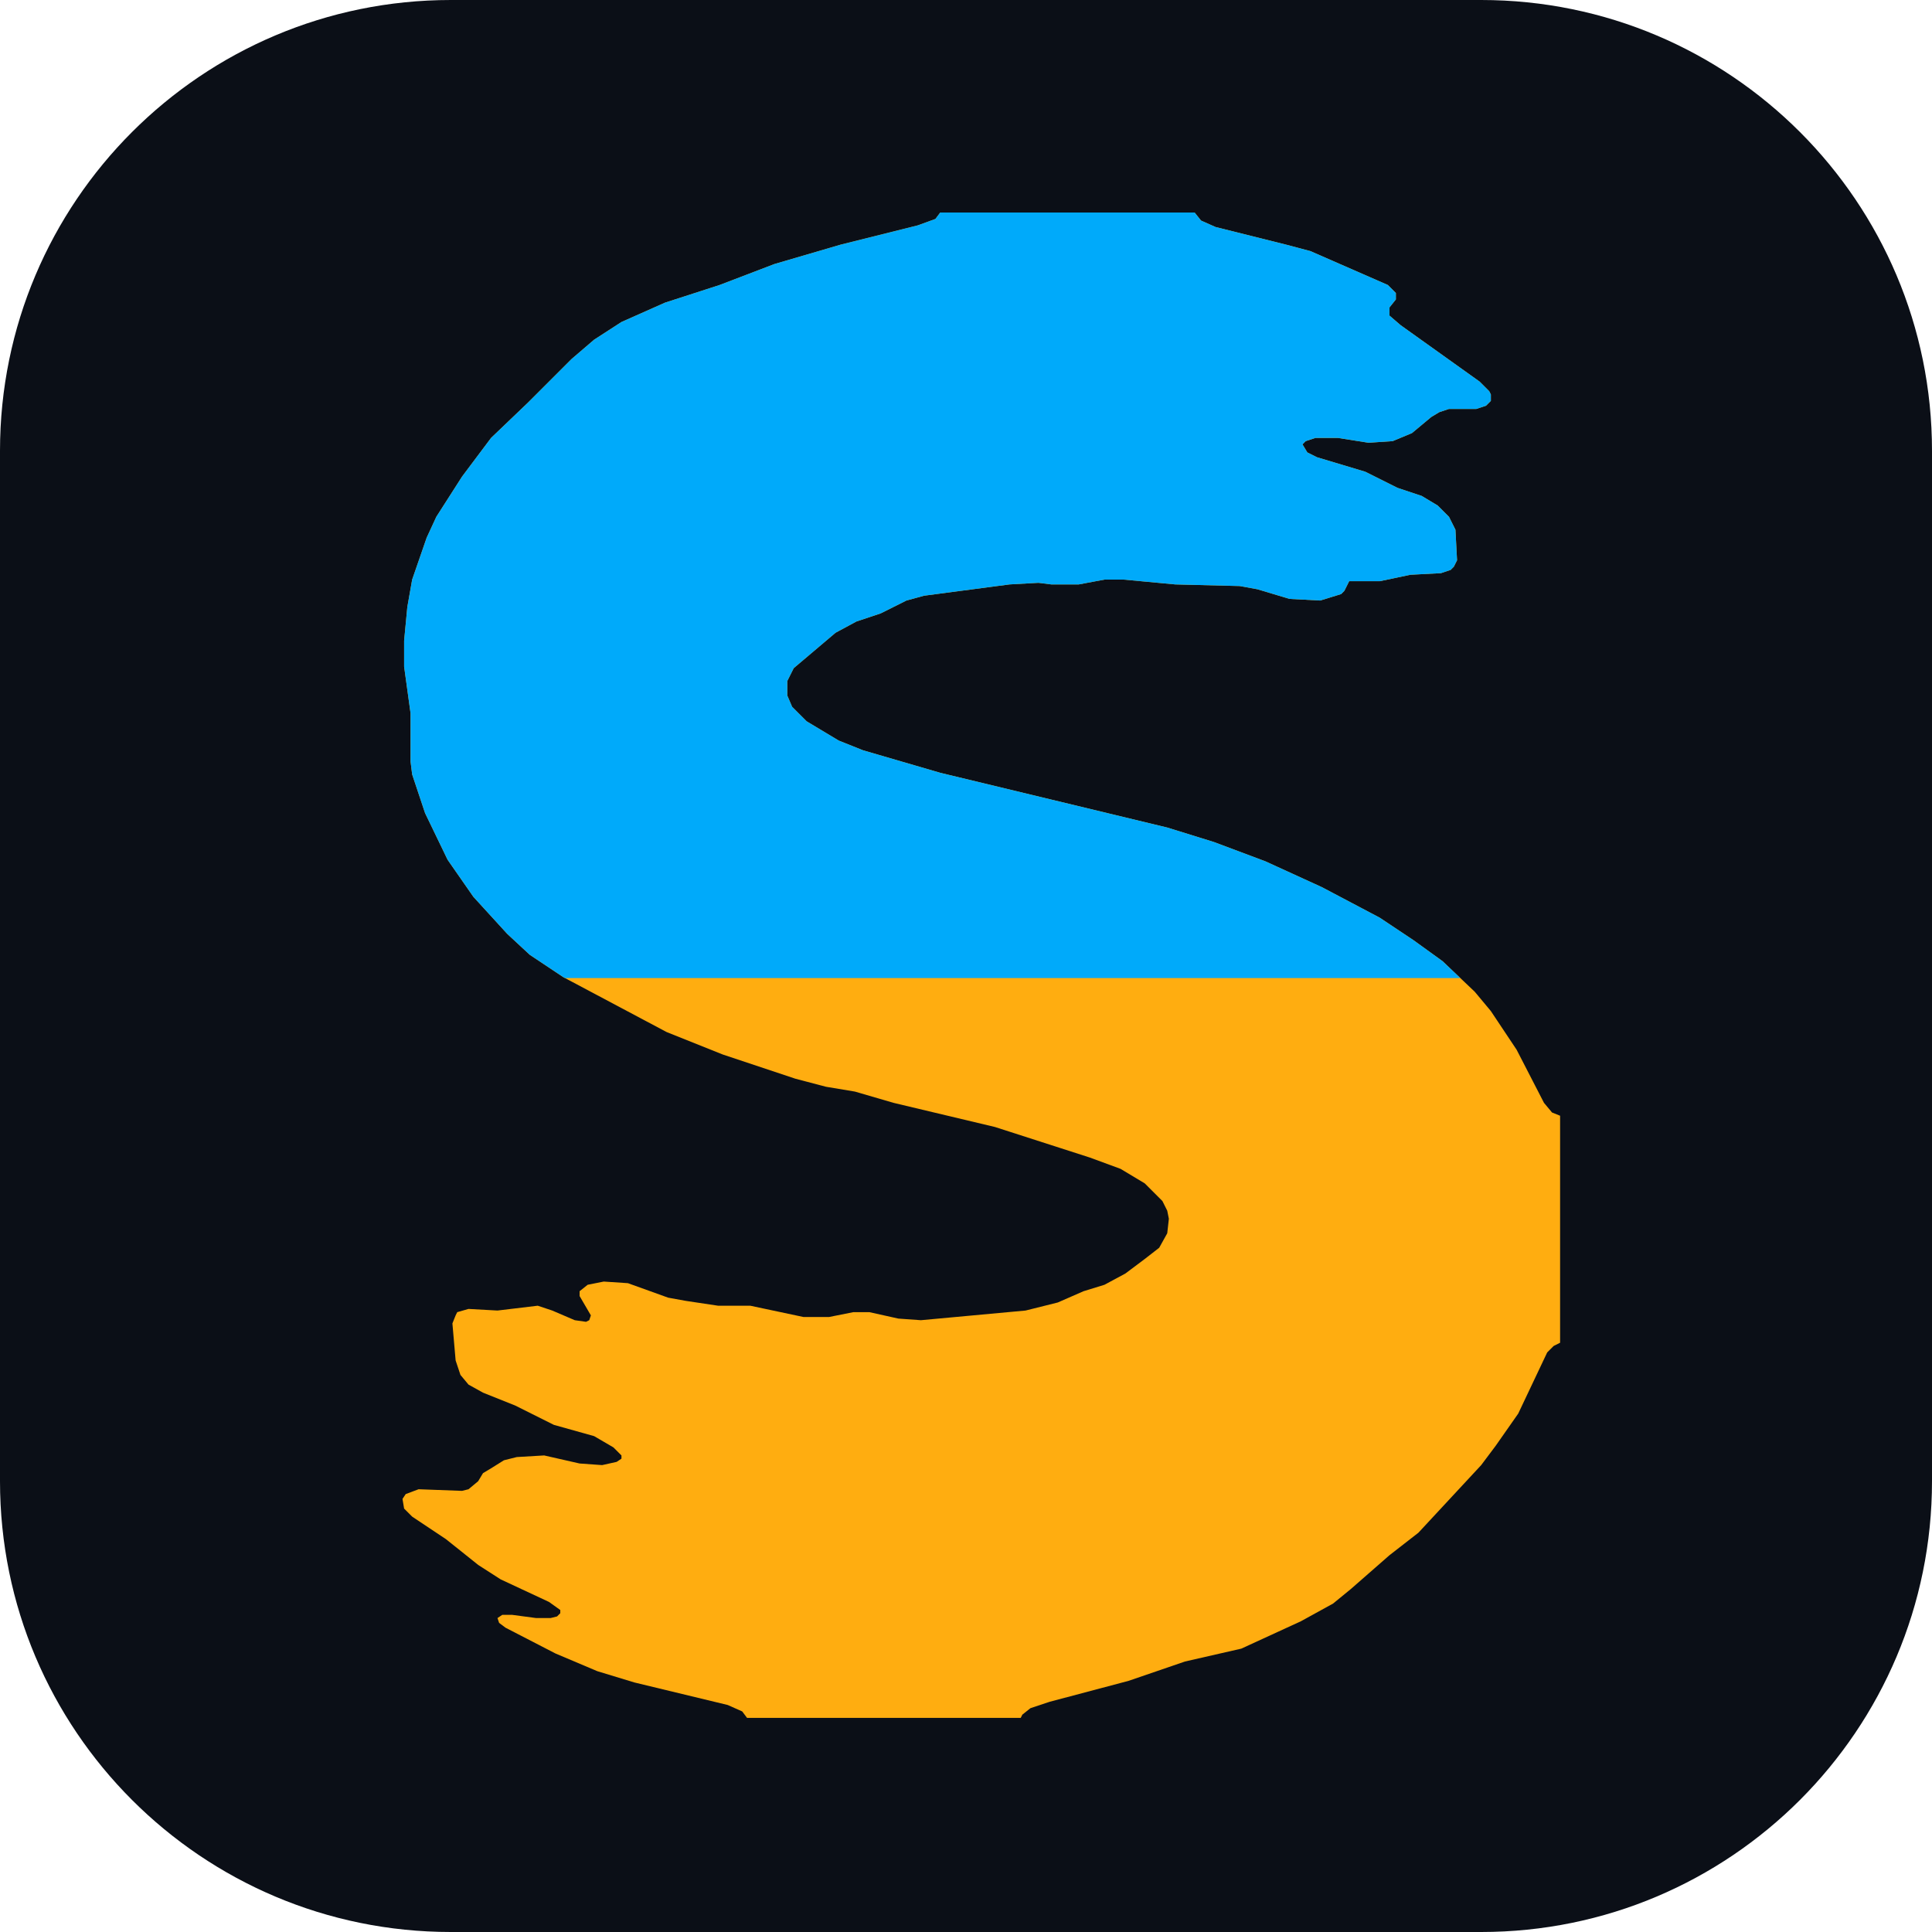
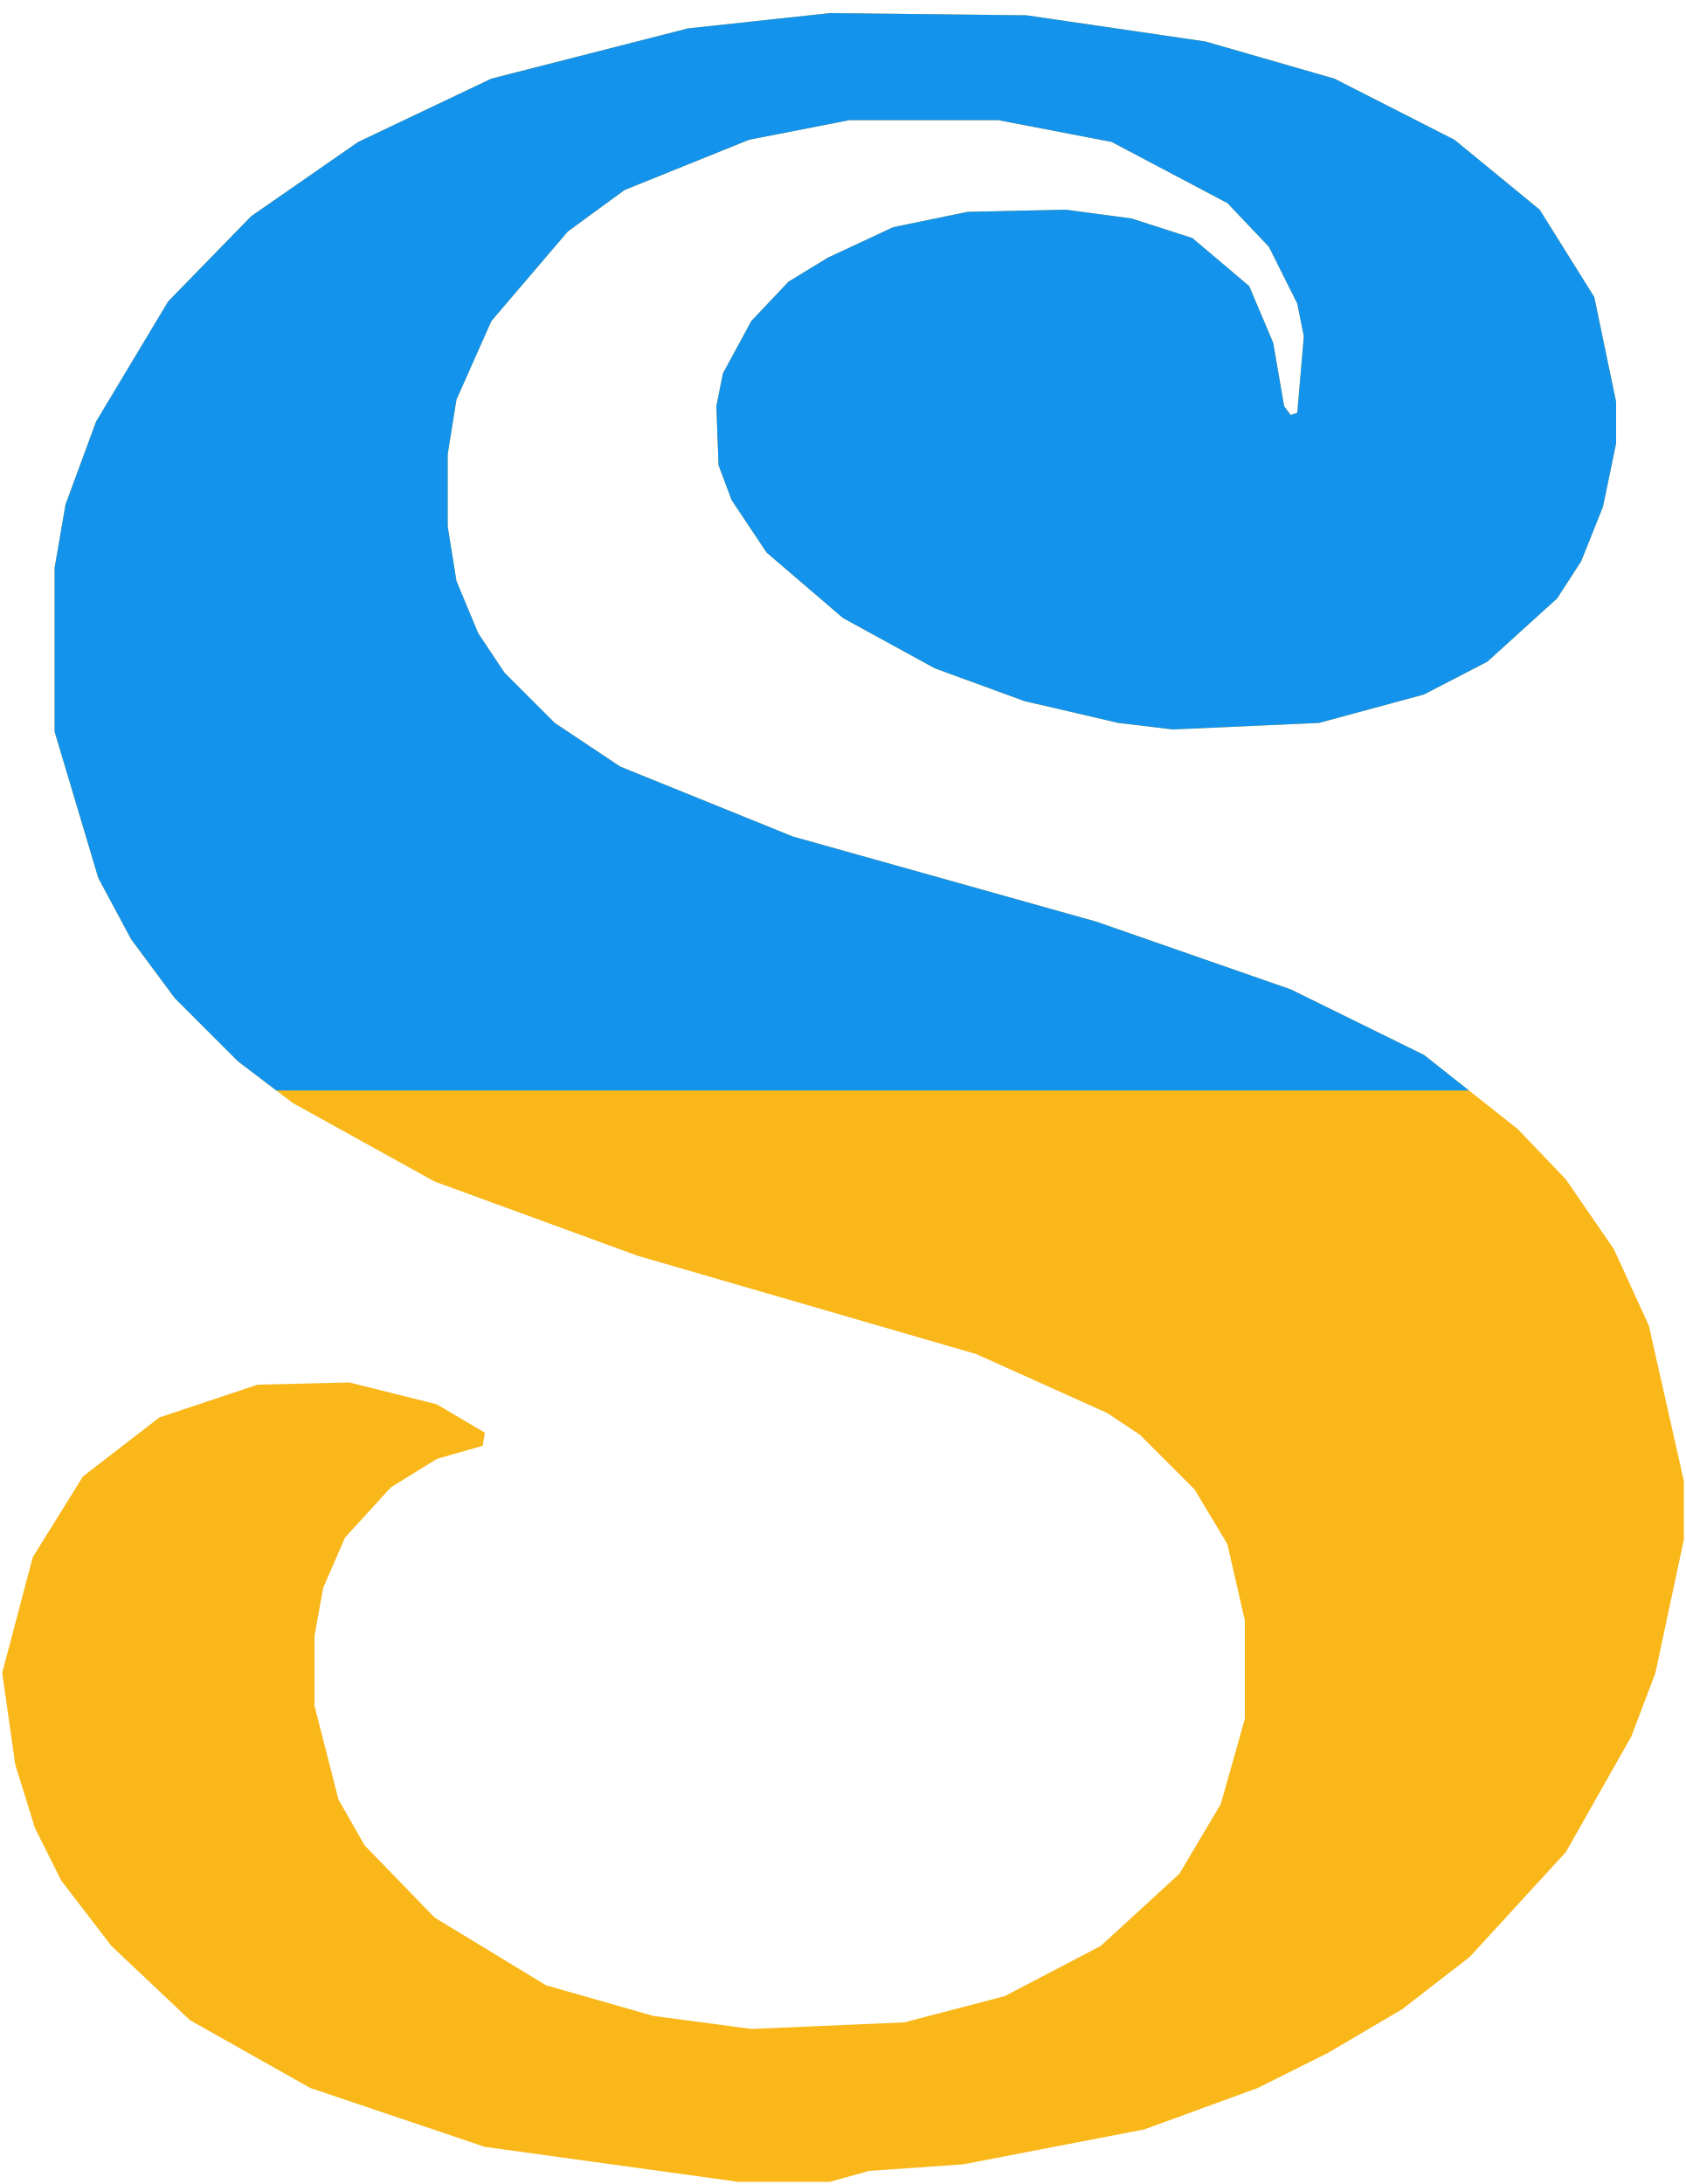
- <svg xmlns="http://www.w3.org/2000/svg" viewBox="0 0 120 120">
+ <svg xmlns="http://www.w3.org/2000/svg" viewBox="0 0 77.2 100">
  <defs>
-     <clipPath id="t">
-       <rect width="120" height="60.75" />
+     <clipPath id="sky">
+       <rect width="77.2" height="49.93" />
    </clipPath>
  </defs>
-   <rect width="120" height="120" rx="28" fill="#0B0F17" />
-   <path fill="#FFAD10" d="M74.2,13.2 L58.4,13.2 L58.1,13.6 L57.0,14.0 L52.2,15.2 L48.1,16.4 L44.7,17.7 L41.3,18.8 L38.6,20.0 L36.9,21.1 L35.5,22.3 L32.8,25.0 L30.5,27.2 L28.7,29.6 L27.1,32.1 L26.5,33.4 L25.6,36.0 L25.3,37.7 L25.1,39.8 L25.1,41.4 L25.5,44.3 L25.5,47.3 L25.6,48.1 L26.4,50.5 L27.8,53.4 L29.4,55.7 L31.5,58.0 L32.9,59.3 L35.0,60.7 L41.4,64.1 L44.9,65.5 L49.4,67.0 L51.3,67.5 L53.1,67.8 L55.5,68.5 L61.8,70.0 L67.7,71.9 L69.6,72.6 L71.1,73.5 L72.2,74.6 L72.5,75.2 L72.6,75.7 L72.5,76.6 L72.0,77.5 L71.1,78.2 L69.9,79.1 L68.6,79.8 L67.3,80.2 L65.7,80.9 L63.7,81.4 L57.2,82.0 L55.8,81.9 L54.0,81.5 L53.0,81.5 L51.5,81.8 L49.9,81.8 L46.6,81.1 L44.6,81.1 L42.6,80.8 L41.5,80.6 L39.0,79.7 L37.5,79.6 L36.5,79.8 L36.0,80.2 L36.0,80.5 L36.7,81.7 L36.6,82.0 L36.4,82.1 L35.7,82.0 L34.3,81.4 L33.4,81.1 L30.9,81.4 L29.1,81.3 L28.4,81.5 L28.3,81.7 L28.1,82.2 L28.3,84.5 L28.6,85.4 L29.1,86.0 L30.0,86.5 L32.0,87.3 L34.4,88.5 L36.9,89.2 L38.1,89.9 L38.6,90.4 L38.6,90.6 L38.3,90.8 L37.4,91.0 L36.0,90.9 L33.8,90.4 L32.1,90.5 L31.3,90.7 L30.5,91.2 L30.0,91.5 L29.7,92.0 L29.1,92.5 L28.7,92.6 L26.0,92.5 L25.2,92.8 L25.0,93.1 L25.1,93.7 L25.6,94.2 L27.7,95.6 L29.7,97.2 L31.1,98.1 L34.1,99.5 L34.8,100.0 L34.8,100.2 L34.6,100.4 L34.2,100.5 L33.3,100.5 L31.8,100.3 L31.2,100.3 L30.9,100.5 L31.0,100.8 L31.4,101.1 L34.5,102.7 L37.1,103.8 L39.4,104.5 L45.2,105.9 L46.1,106.3 L46.4,106.7 L63.4,106.7 L63.5,106.5 L64.0,106.1 L65.2,105.7 L70.1,104.4 L73.6,103.2 L77.1,102.4 L80.8,100.7 L82.8,99.6 L83.9,98.7 L86.3,96.6 L88.1,95.2 L92.0,91.0 L92.9,89.8 L94.3,87.8 L96.1,84.0 L96.5,83.6 L96.9,83.4 L96.9,69.3 L96.4,69.1 L95.9,68.5 L94.2,65.2 L92.6,62.8 L91.6,61.6 L89.6,59.7 L87.8,58.4 L85.7,57.0 L82.1,55.1 L78.6,53.5 L75.4,52.3 L72.5,51.4 L58.4,48.0 L53.6,46.6 L52.1,46.0 L50.1,44.8 L49.2,43.9 L48.9,43.2 L48.9,42.3 L49.3,41.5 L51.9,39.3 L53.2,38.6 L54.7,38.1 L56.3,37.3 L57.4,37.0 L62.7,36.3 L64.5,36.2 L65.3,36.3 L67.0,36.3 L68.6,36.0 L69.8,36.0 L73.0,36.3 L77.0,36.4 L78.1,36.6 L80.1,37.2 L82.0,37.3 L83.3,36.9 L83.5,36.7 L83.8,36.1 L85.7,36.1 L87.6,35.7 L89.5,35.6 L90.1,35.4 L90.3,35.2 L90.5,34.8 L90.4,32.9 L90.0,32.1 L89.3,31.4 L88.3,30.8 L86.8,30.3 L84.8,29.3 L81.8,28.4 L81.2,28.1 L80.9,27.6 L81.1,27.4 L81.7,27.2 L83.1,27.2 L85.0,27.5 L86.5,27.4 L87.7,26.9 L88.9,25.9 L89.4,25.6 L90.0,25.4 L91.7,25.4 L92.3,25.2 L92.6,24.9 L92.6,24.5 L92.5,24.3 L91.9,23.7 L87.0,20.2 L86.3,19.6 L86.3,19.1 L86.7,18.6 L86.7,18.2 L86.2,17.7 L81.4,15.6 L79.9,15.2 L75.5,14.1 L74.6,13.7Z" />
-   <path fill="#00AAFA" clip-path="url(#t)" d="M74.2,13.2 L58.4,13.2 L58.1,13.6 L57.0,14.0 L52.2,15.2 L48.1,16.4 L44.7,17.7 L41.3,18.8 L38.6,20.0 L36.9,21.1 L35.5,22.3 L32.8,25.0 L30.5,27.2 L28.7,29.6 L27.1,32.1 L26.5,33.4 L25.6,36.0 L25.3,37.7 L25.1,39.8 L25.1,41.4 L25.5,44.3 L25.5,47.3 L25.6,48.1 L26.4,50.5 L27.8,53.4 L29.4,55.7 L31.5,58.0 L32.9,59.3 L35.0,60.7 L41.4,64.1 L44.9,65.5 L49.4,67.0 L51.3,67.5 L53.1,67.8 L55.5,68.5 L61.8,70.0 L67.7,71.9 L69.6,72.6 L71.1,73.5 L72.2,74.6 L72.5,75.2 L72.6,75.7 L72.5,76.6 L72.0,77.5 L71.1,78.2 L69.9,79.1 L68.6,79.8 L67.3,80.2 L65.7,80.9 L63.7,81.4 L57.2,82.0 L55.8,81.9 L54.0,81.5 L53.0,81.5 L51.5,81.8 L49.9,81.8 L46.6,81.1 L44.6,81.1 L42.6,80.8 L41.5,80.6 L39.0,79.7 L37.5,79.6 L36.5,79.8 L36.0,80.2 L36.0,80.5 L36.7,81.7 L36.6,82.0 L36.4,82.1 L35.7,82.0 L34.3,81.4 L33.4,81.1 L30.9,81.4 L29.1,81.3 L28.4,81.5 L28.3,81.7 L28.1,82.2 L28.3,84.5 L28.6,85.4 L29.1,86.0 L30.0,86.5 L32.0,87.3 L34.4,88.5 L36.9,89.2 L38.1,89.9 L38.6,90.4 L38.6,90.6 L38.3,90.8 L37.4,91.0 L36.0,90.9 L33.8,90.4 L32.1,90.5 L31.3,90.7 L30.5,91.2 L30.0,91.5 L29.7,92.0 L29.1,92.5 L28.7,92.6 L26.0,92.5 L25.2,92.8 L25.0,93.1 L25.1,93.7 L25.6,94.2 L27.7,95.6 L29.7,97.2 L31.1,98.1 L34.1,99.5 L34.8,100.0 L34.8,100.2 L34.6,100.4 L34.2,100.5 L33.3,100.5 L31.8,100.3 L31.2,100.3 L30.9,100.5 L31.0,100.8 L31.4,101.1 L34.5,102.7 L37.1,103.8 L39.4,104.5 L45.2,105.9 L46.1,106.3 L46.4,106.7 L63.4,106.7 L63.5,106.5 L64.0,106.1 L65.2,105.7 L70.1,104.4 L73.6,103.2 L77.1,102.4 L80.8,100.7 L82.8,99.6 L83.9,98.7 L86.3,96.6 L88.1,95.2 L92.0,91.0 L92.9,89.8 L94.3,87.8 L96.1,84.0 L96.5,83.6 L96.9,83.4 L96.9,69.3 L96.4,69.1 L95.9,68.5 L94.2,65.2 L92.6,62.8 L91.6,61.6 L89.6,59.7 L87.8,58.4 L85.7,57.0 L82.1,55.1 L78.6,53.5 L75.4,52.3 L72.5,51.4 L58.4,48.0 L53.6,46.6 L52.1,46.0 L50.1,44.8 L49.2,43.9 L48.9,43.2 L48.9,42.3 L49.3,41.5 L51.9,39.3 L53.2,38.6 L54.7,38.1 L56.3,37.3 L57.4,37.0 L62.7,36.3 L64.5,36.2 L65.3,36.3 L67.0,36.3 L68.6,36.0 L69.8,36.0 L73.0,36.3 L77.0,36.4 L78.1,36.6 L80.1,37.2 L82.0,37.3 L83.3,36.9 L83.5,36.7 L83.8,36.1 L85.7,36.1 L87.6,35.7 L89.5,35.6 L90.1,35.4 L90.3,35.2 L90.5,34.8 L90.4,32.9 L90.0,32.1 L89.3,31.4 L88.3,30.8 L86.8,30.3 L84.8,29.3 L81.8,28.4 L81.2,28.1 L80.9,27.6 L81.1,27.4 L81.7,27.2 L83.1,27.2 L85.0,27.5 L86.5,27.4 L87.7,26.9 L88.9,25.9 L89.4,25.6 L90.0,25.4 L91.7,25.4 L92.3,25.2 L92.6,24.9 L92.6,24.5 L92.5,24.3 L91.9,23.7 L87.0,20.2 L86.3,19.6 L86.3,19.1 L86.7,18.6 L86.7,18.2 L86.2,17.7 L81.4,15.6 L79.9,15.2 L75.5,14.1 L74.6,13.7Z" />
+   <path fill="#F9B71A" fill-rule="evenodd" d="M55.2,1.9 L47.0,0.7 L38.0,0.6 L31.5,1.3 L22.5,3.6 L16.4,6.5 L11.5,9.9 L7.7,13.8 L4.4,19.3 L3.0,23.1 L2.5,26.0 L2.5,33.5 L4.5,40.2 L6.0,43.0 L8.0,45.7 L10.9,48.6 L13.4,50.5 L19.9,54.1 L29.2,57.5 L44.7,62.0 L50.7,64.7 L52.2,65.7 L54.7,68.2 L56.2,70.7 L57.0,74.2 L57.0,78.7 L55.9,82.6 L54.0,85.8 L50.4,89.1 L46.0,91.4 L41.4,92.6 L34.4,92.9 L29.9,92.3 L25.0,90.9 L19.9,87.8 L16.7,84.5 L15.5,82.4 L14.4,78.1 L14.4,74.9 L14.8,72.7 L15.8,70.4 L17.9,68.1 L20.0,66.8 L22.1,66.2 L22.2,65.6 L20.0,64.3 L16.0,63.3 L11.8,63.4 L7.3,64.9 L3.8,67.6 L1.5,71.3 L0.1,76.6 L0.7,80.8 L1.6,83.7 L2.8,86.1 L5.1,89.1 L8.7,92.5 L14.2,95.6 L22.2,98.3 L33.8,99.9 L38.0,99.9 L39.8,99.4 L44.1,99.1 L52.4,97.5 L57.6,95.6 L60.8,94.0 L64.2,92.0 L67.3,89.6 L71.7,84.8 L74.7,79.5 L75.8,76.6 L77.1,70.5 L77.1,67.8 L75.5,60.7 L73.9,57.2 L71.7,54.0 L69.5,51.7 L65.2,48.3 L59.1,45.3 L50.2,42.2 L36.3,38.3 L28.4,35.1 L25.4,33.1 L23.1,30.8 L21.9,29.0 L20.9,26.6 L20.5,24.1 L20.5,20.8 L20.9,18.3 L22.5,14.7 L26.0,10.6 L28.6,8.7 L34.3,6.4 L38.9,5.5 L45.7,5.5 L50.9,6.5 L56.2,9.3 L58.1,11.3 L59.4,13.9 L59.7,15.4 L59.4,18.9 L59.1,19.0 L58.8,18.6 L58.3,15.7 L57.2,13.1 L54.6,10.9 L51.8,10.0 L48.8,9.6 L44.3,9.7 L40.9,10.4 L37.9,11.8 L36.1,12.9 L34.4,14.7 L33.1,17.1 L32.8,18.6 L32.9,21.3 L33.5,22.9 L35.1,25.3 L38.6,28.3 L42.8,30.6 L46.9,32.1 L51.2,33.1 L53.7,33.4 L60.4,33.1 L65.2,31.8 L68.1,30.3 L71.3,27.4 L72.4,25.7 L73.4,23.2 L74.0,20.3 L74.0,18.4 L73.0,13.6 L70.5,9.6 L66.6,6.4 L61.1,3.6Z" />
+   <path fill="#1393EC" fill-rule="evenodd" clip-path="url(#sky)" d="M55.2,1.9 L47.0,0.7 L38.0,0.6 L31.5,1.3 L22.5,3.6 L16.4,6.5 L11.5,9.9 L7.7,13.8 L4.4,19.3 L3.0,23.1 L2.5,26.0 L2.5,33.5 L4.5,40.2 L6.0,43.0 L8.0,45.7 L10.9,48.6 L13.4,50.5 L19.9,54.1 L29.2,57.5 L44.7,62.0 L50.7,64.7 L52.2,65.7 L54.7,68.2 L56.2,70.7 L57.0,74.2 L57.0,78.7 L55.9,82.6 L54.0,85.8 L50.4,89.1 L46.0,91.4 L41.4,92.6 L34.4,92.9 L29.9,92.3 L25.0,90.9 L19.9,87.8 L16.7,84.5 L15.5,82.4 L14.4,78.1 L14.4,74.9 L14.8,72.7 L15.8,70.4 L17.9,68.1 L20.0,66.8 L22.1,66.2 L22.2,65.6 L20.0,64.3 L16.0,63.3 L11.8,63.4 L7.3,64.9 L3.8,67.6 L1.5,71.3 L0.1,76.6 L0.7,80.8 L1.6,83.7 L2.8,86.1 L5.1,89.1 L8.7,92.5 L14.2,95.6 L22.2,98.3 L33.8,99.9 L38.0,99.9 L39.8,99.4 L44.1,99.1 L52.4,97.5 L57.6,95.6 L60.8,94.0 L64.2,92.0 L67.3,89.6 L71.7,84.8 L74.7,79.5 L75.8,76.6 L77.1,70.5 L77.1,67.8 L75.5,60.7 L73.9,57.2 L71.7,54.0 L69.5,51.7 L65.2,48.3 L59.1,45.3 L50.2,42.2 L36.3,38.3 L28.4,35.1 L25.4,33.1 L23.1,30.8 L21.9,29.0 L20.9,26.6 L20.5,24.1 L20.5,20.8 L20.9,18.3 L22.5,14.7 L26.0,10.6 L28.6,8.7 L34.3,6.4 L38.9,5.5 L45.7,5.5 L50.9,6.5 L56.2,9.3 L58.1,11.3 L59.4,13.9 L59.7,15.4 L59.4,18.9 L59.1,19.0 L58.8,18.6 L58.3,15.7 L57.2,13.1 L54.6,10.9 L51.8,10.0 L48.8,9.6 L44.3,9.7 L40.9,10.4 L37.9,11.8 L36.1,12.9 L34.4,14.7 L33.1,17.1 L32.8,18.6 L32.9,21.3 L33.5,22.9 L35.1,25.3 L38.6,28.3 L42.8,30.6 L46.9,32.1 L51.2,33.1 L53.7,33.4 L60.4,33.1 L65.2,31.8 L68.1,30.3 L71.3,27.4 L72.4,25.7 L73.4,23.2 L74.0,20.3 L74.0,18.4 L73.0,13.6 L70.5,9.6 L66.6,6.4 L61.1,3.6Z" />
</svg>
